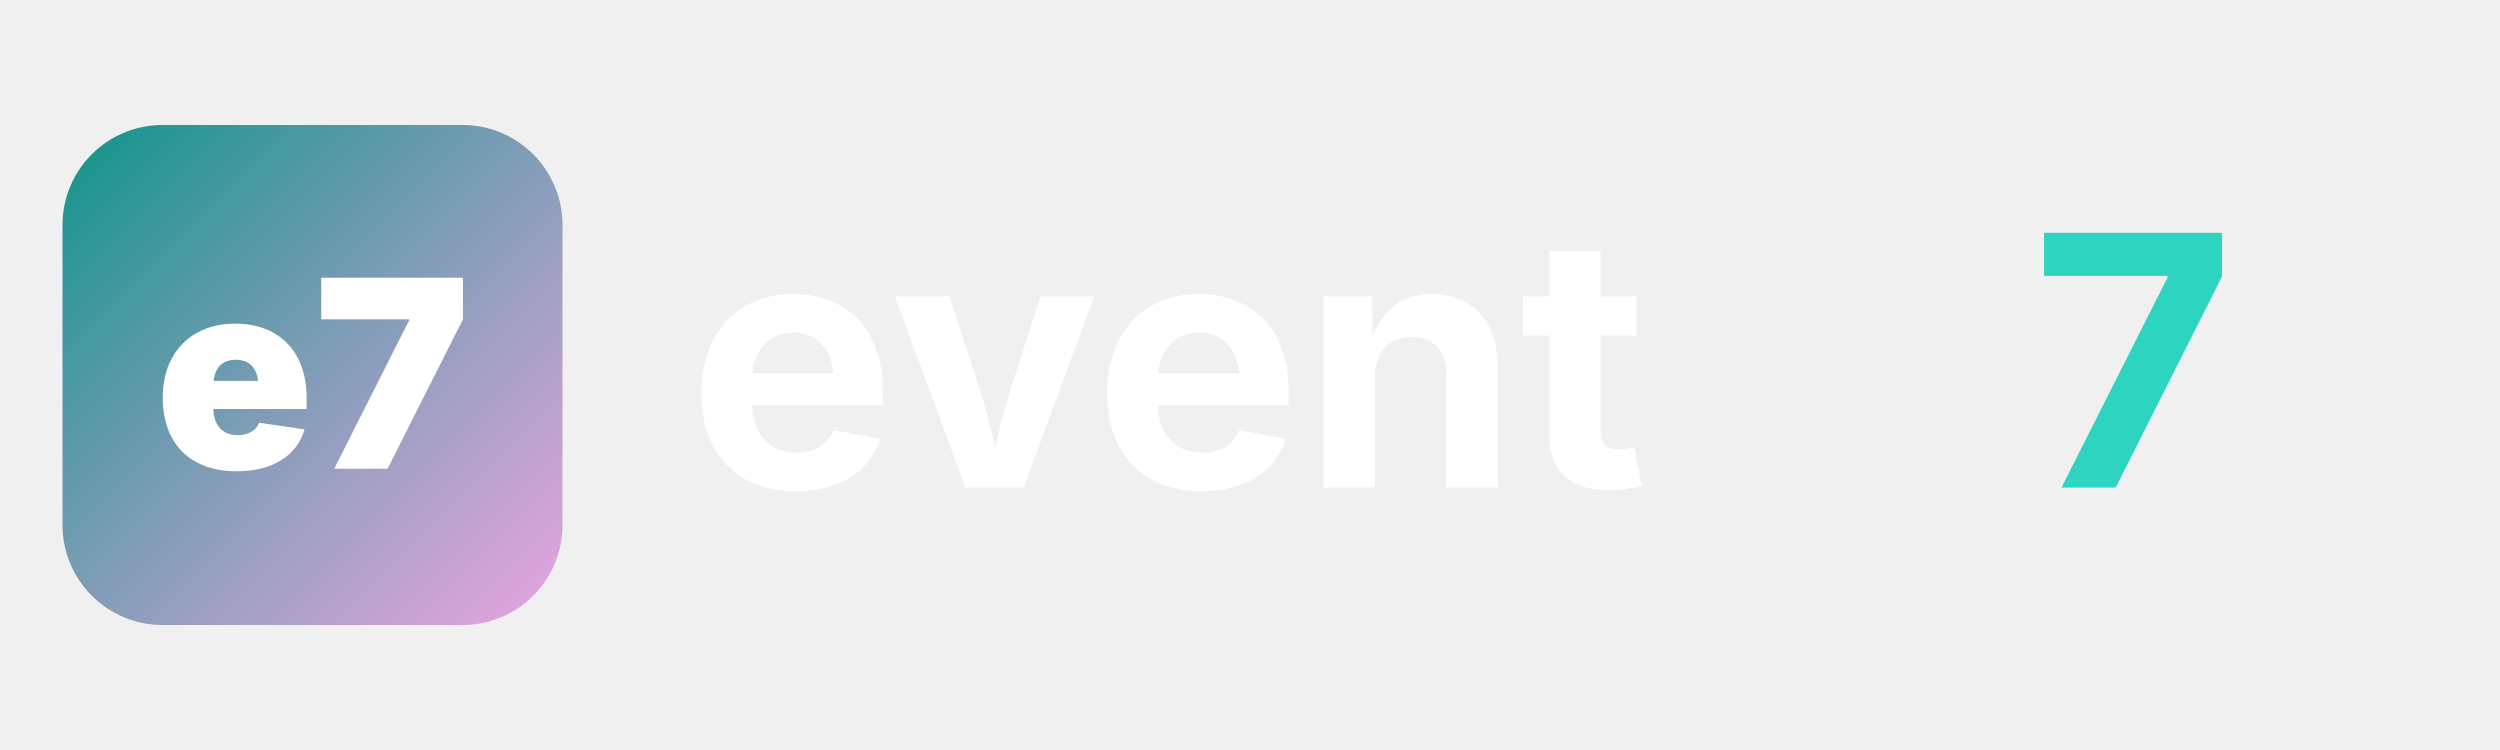
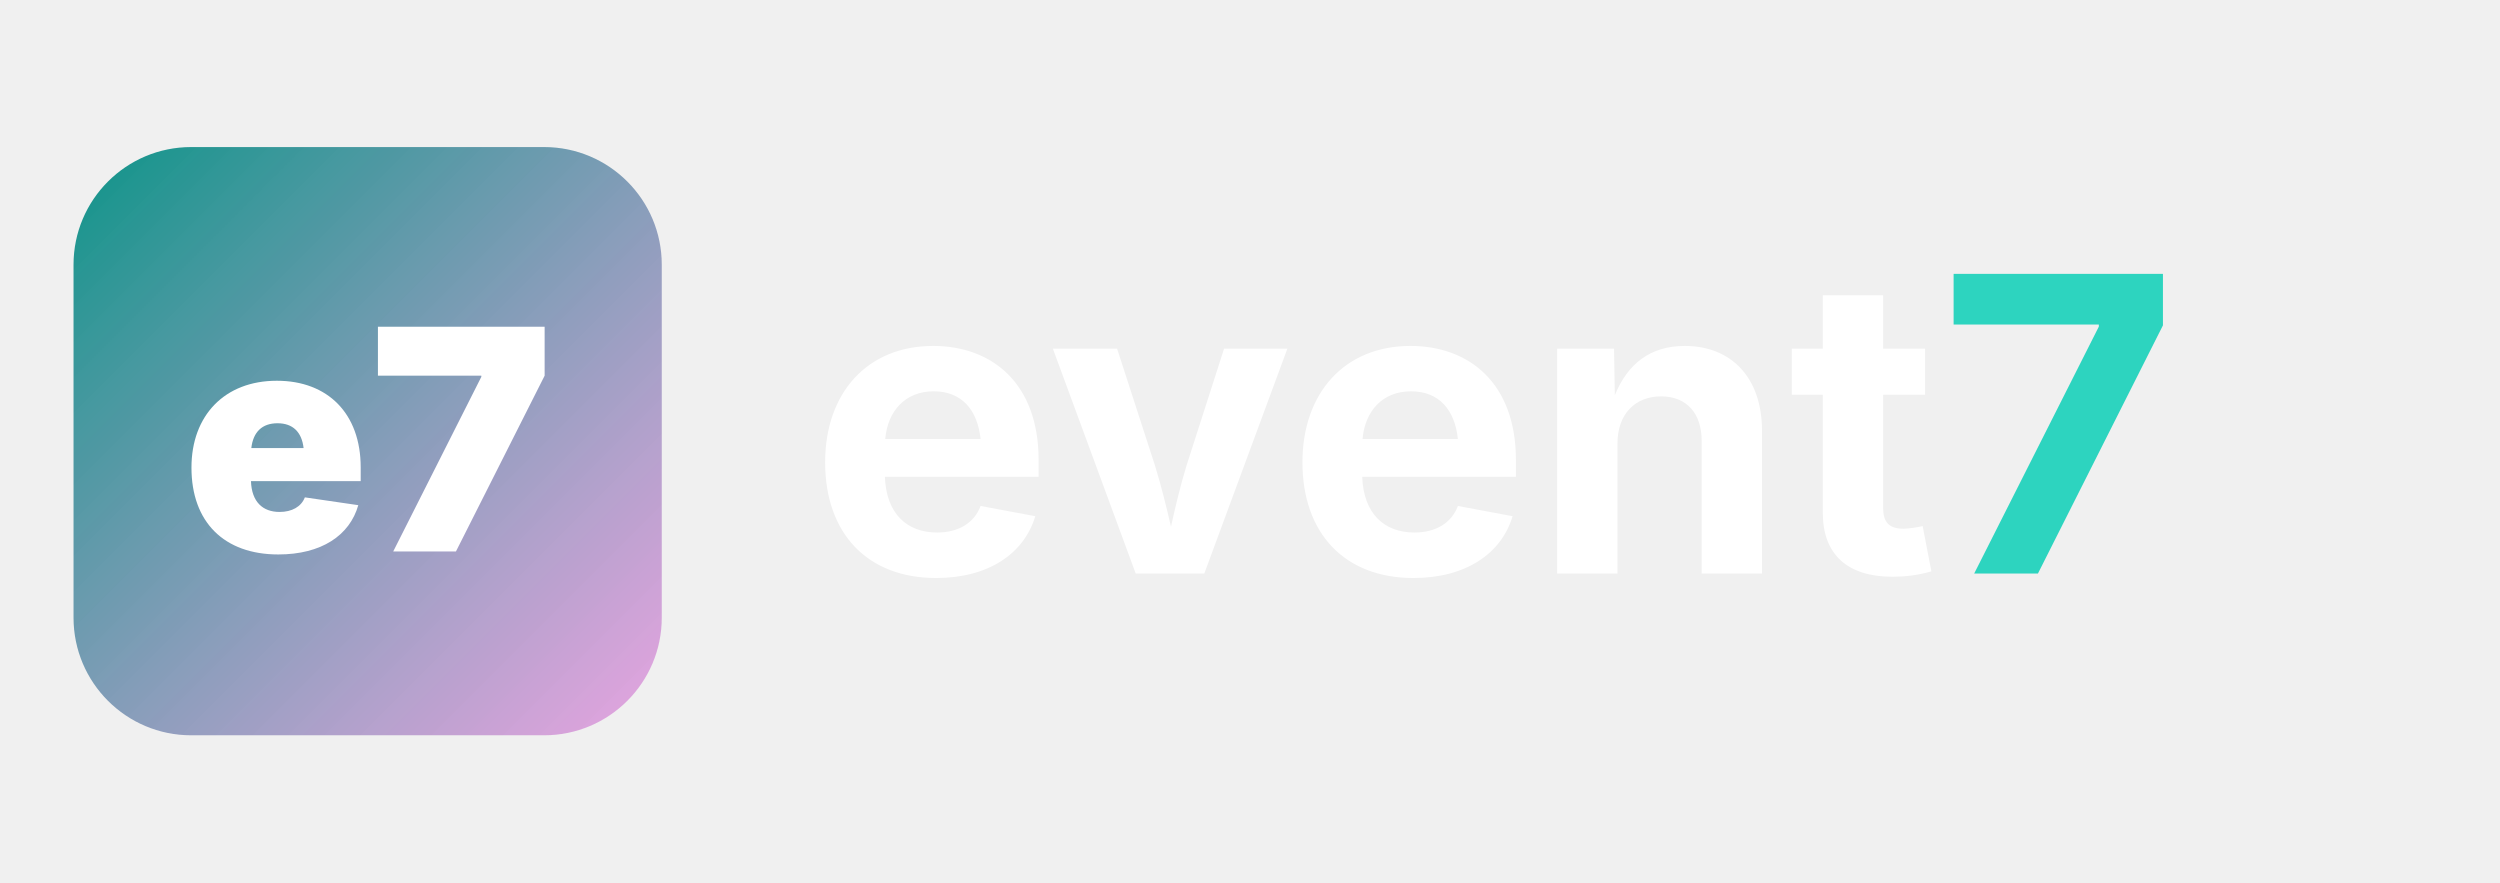
- <svg xmlns="http://www.w3.org/2000/svg" viewBox="0 0 400 120">
+ <svg xmlns="http://www.w3.org/2000/svg" viewBox="0 0 340 120">
  <defs>
    <linearGradient id="logoGrad" x1="0%" y1="0%" x2="100%" y2="100%">
      <stop offset="0%" style="stop-color:#0D9488" />
      <stop offset="100%" style="stop-color:#e69adfde" />
    </linearGradient>
  </defs>
  <rect x="10" y="20" width="80" height="80" rx="16" fill="url(#logoGrad)" />
  <text x="50" y="75" font-family="system-ui, -apple-system, sans-serif" font-size="42" font-weight="900" fill="white" text-anchor="middle">e7</text>
-   <text x="110" y="78" font-family="system-ui, -apple-system, sans-serif" font-size="56" font-weight="700" fill="white">event</text>
-   <text x="325" y="78" font-family="system-ui, -apple-system, sans-serif" font-size="56" font-weight="700" fill="#2DD4BF">7</text>
+   <text x="110" y="78" font-family="system-ui, -apple-system, sans-serif" font-size="56" font-weight="700" fill="white">event<tspan fill="#2DD4BF">7</tspan>
+   </text>
</svg>
